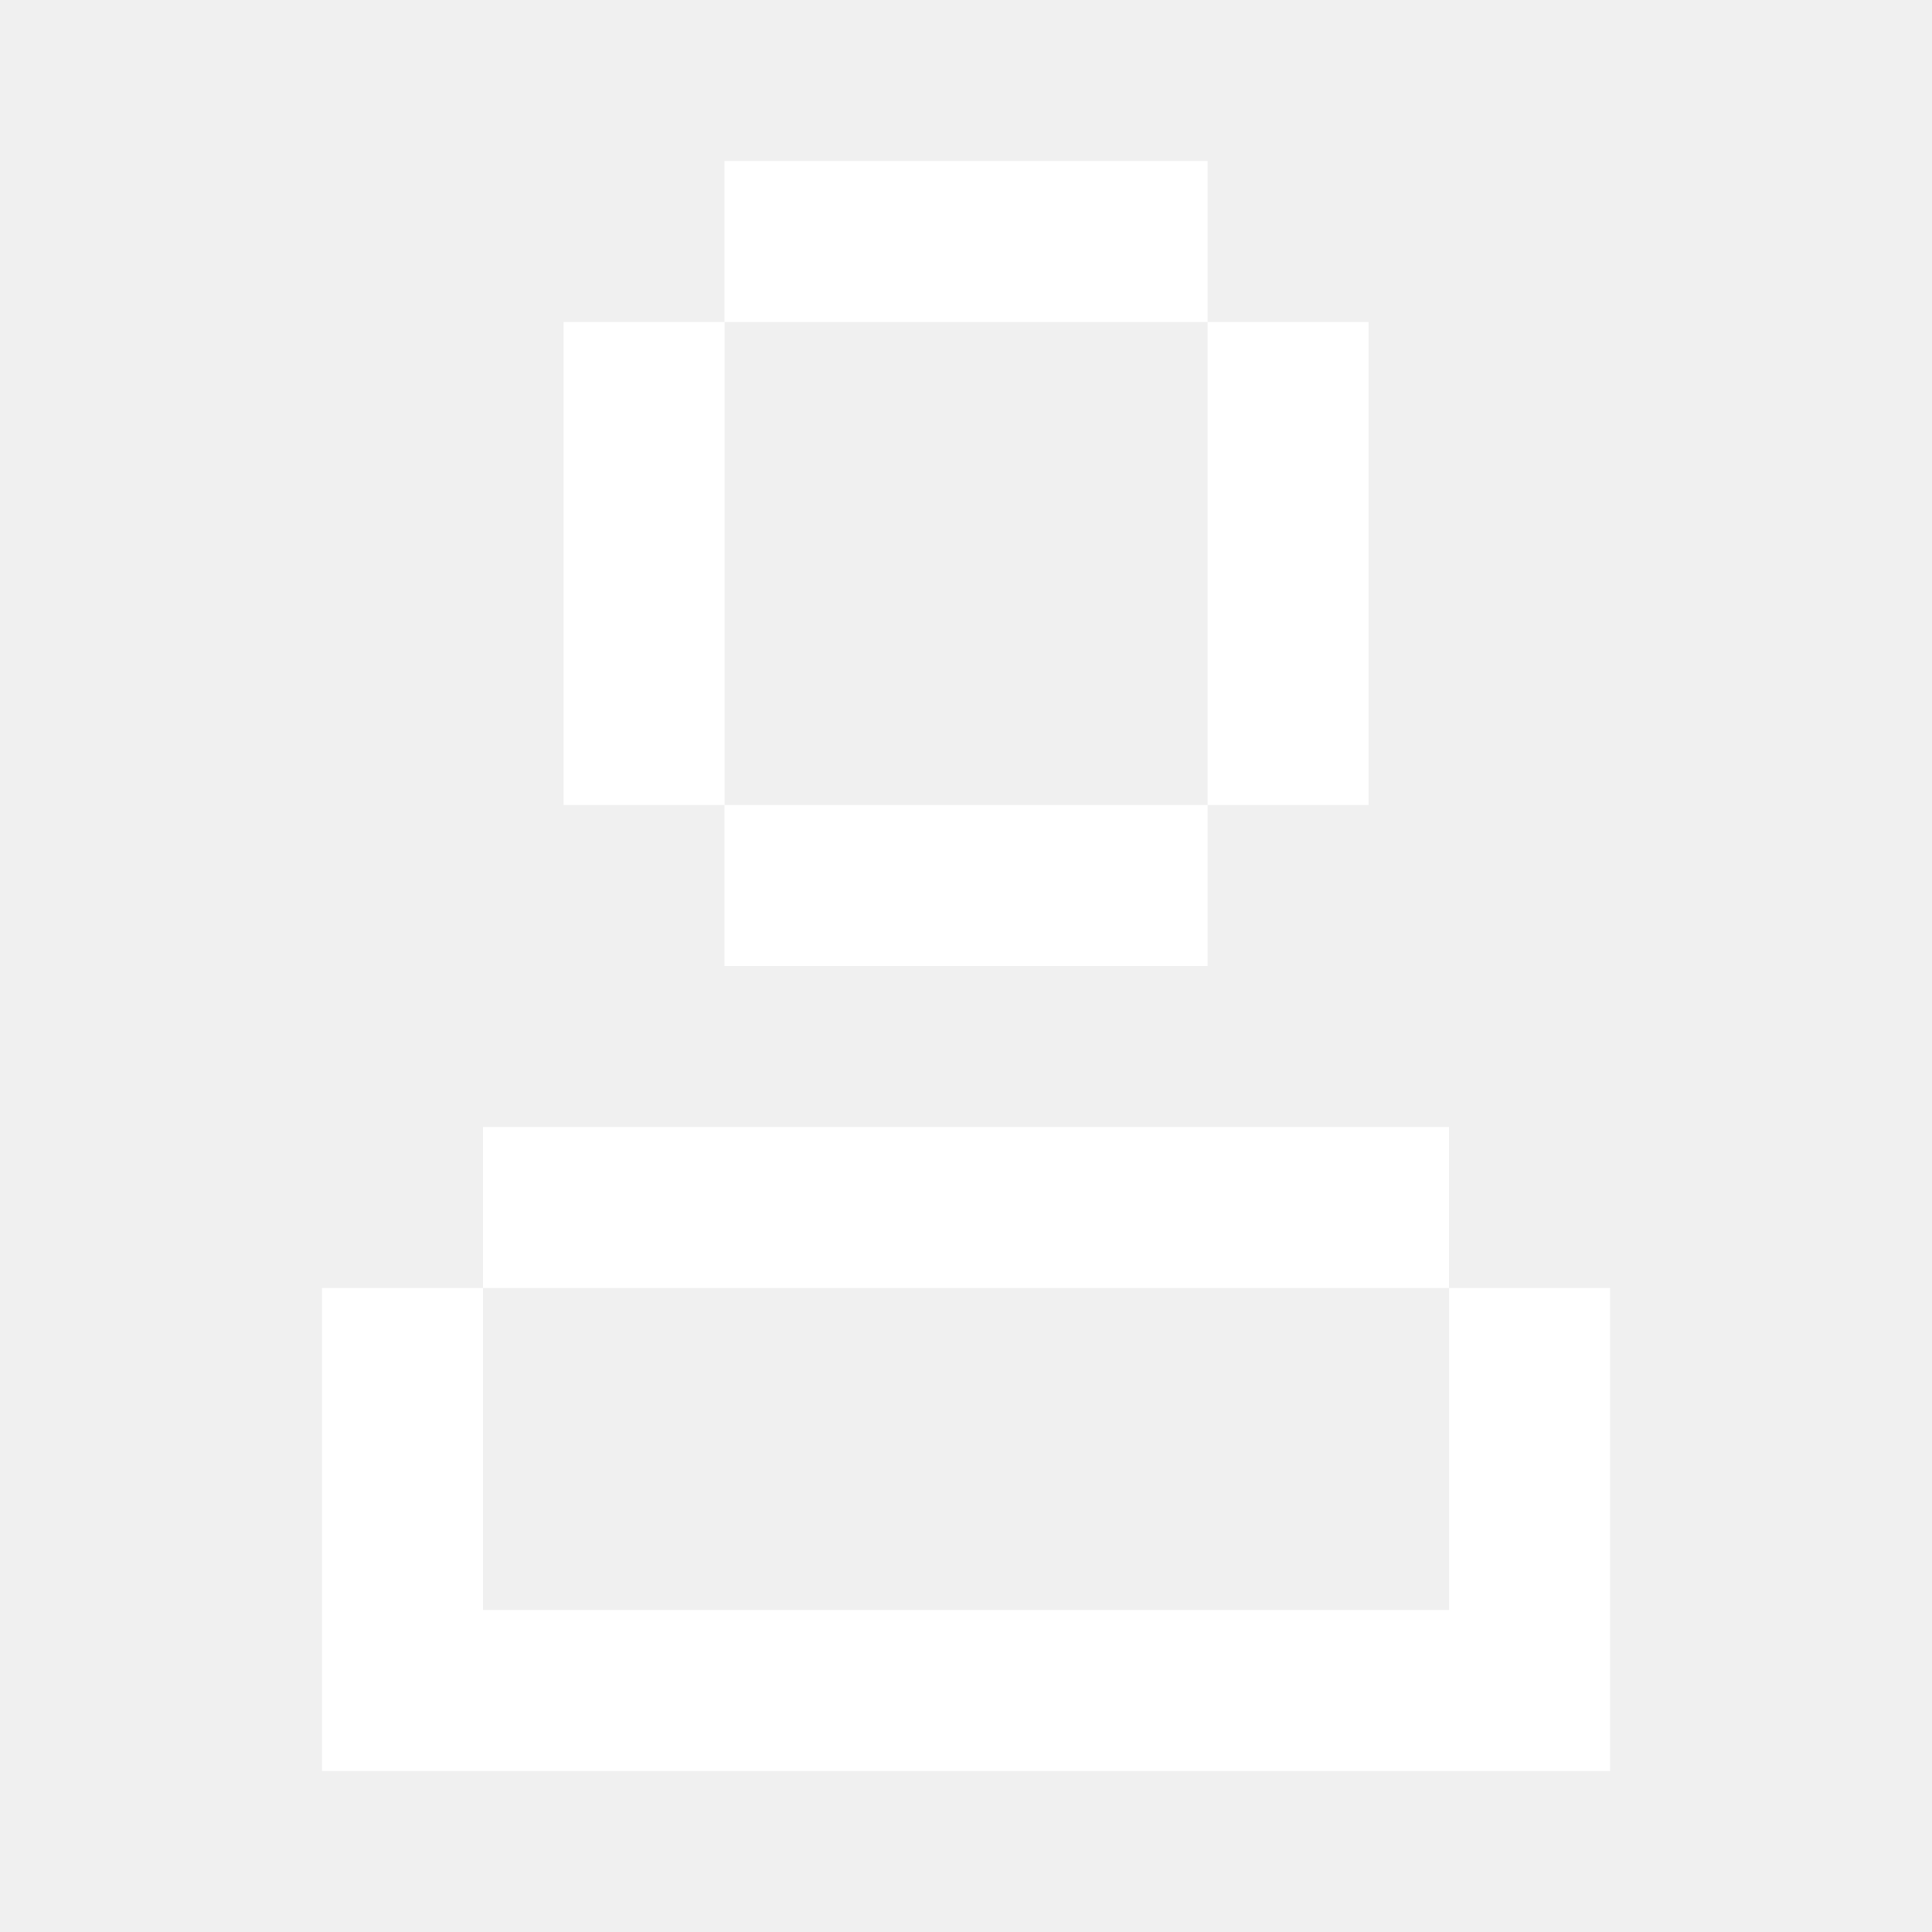
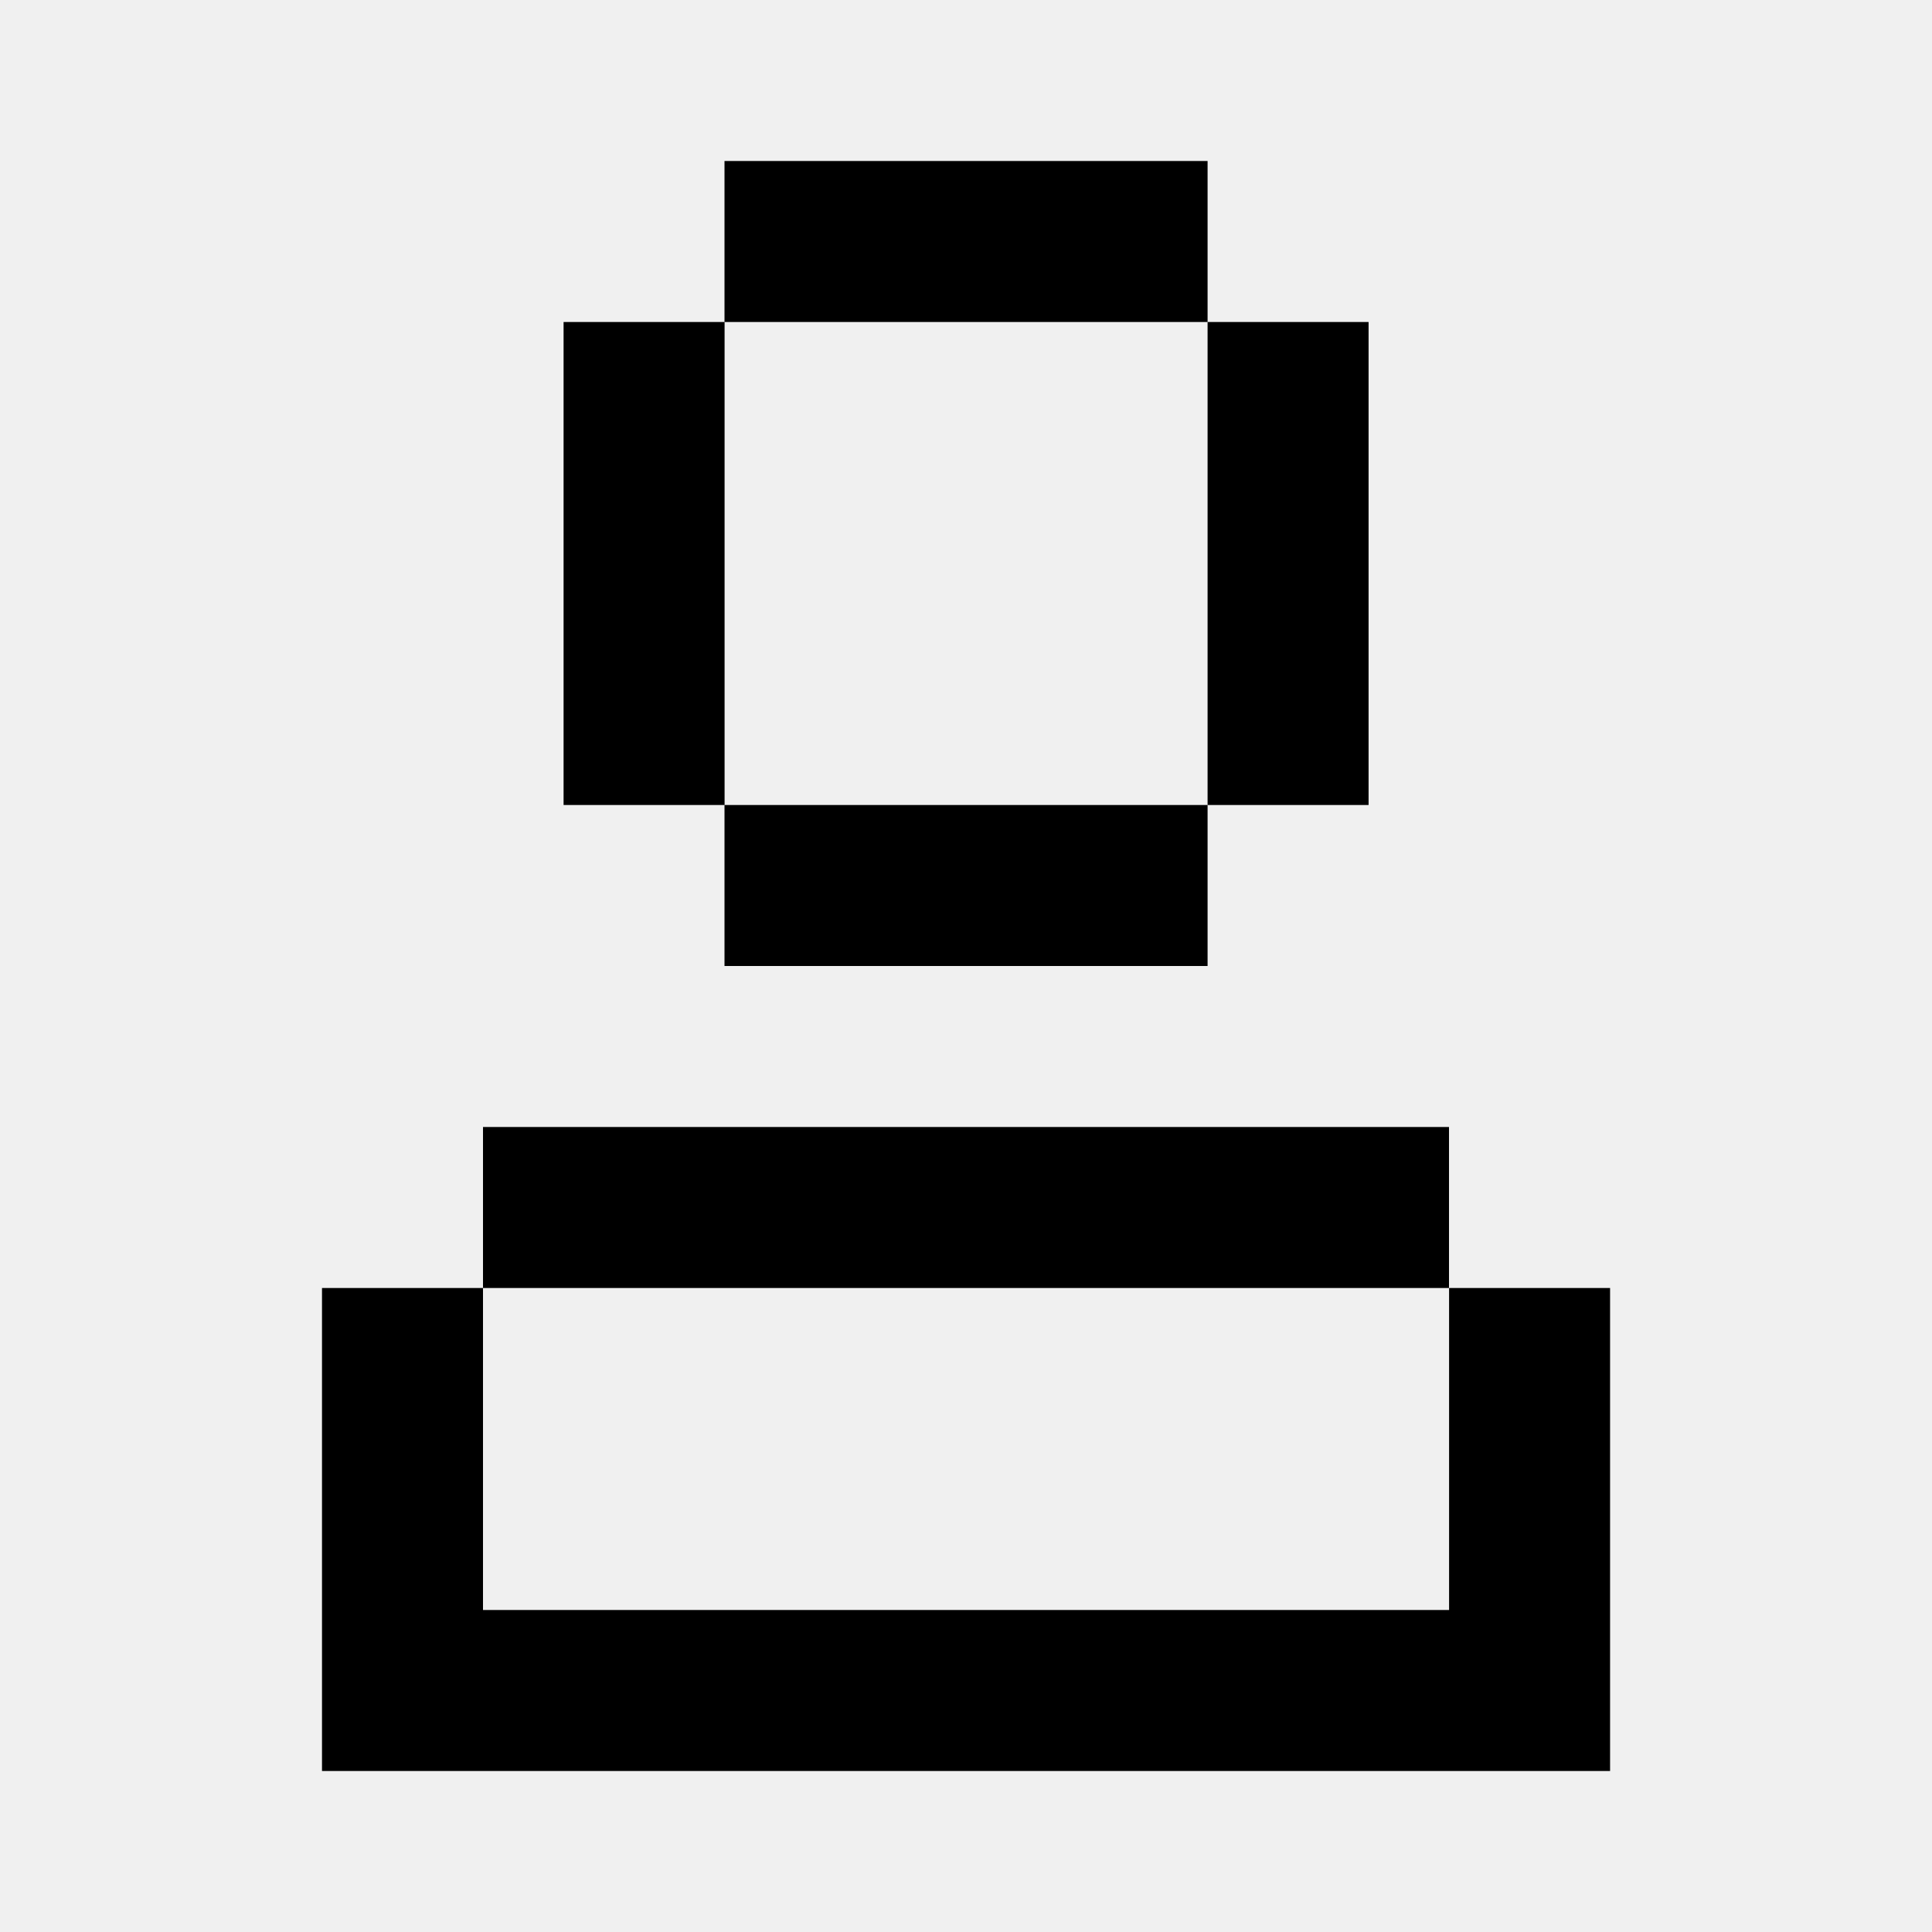
<svg xmlns="http://www.w3.org/2000/svg" width="24" height="24" viewBox="0 0 24 24" fill="none">
-   <path fill-rule="evenodd" clip-rule="evenodd" d="M15.001 2H9V4H15.001V2ZM15.001 10L9.001 10V4H7.001V10L9 10V12H15.001V10ZM15.001 4H17.001V10H15.001V4ZM4 16H6V14H18V16H6V20H18.001V16H20.001V22H20V22H4V22V20V16Z" fill="white" />
+   <path fill-rule="evenodd" clip-rule="evenodd" d="M15.001 2H9V4H15.001V2ZM15.001 10L9.001 10V4H7.001V10L9 10V12H15.001V10ZM15.001 4H17.001V10H15.001V4ZM4 16H6V14H18V16H6V20H18.001V16H20.001V22H20V22H4V22V20V16Z" fill="currentColor" />
</svg>
